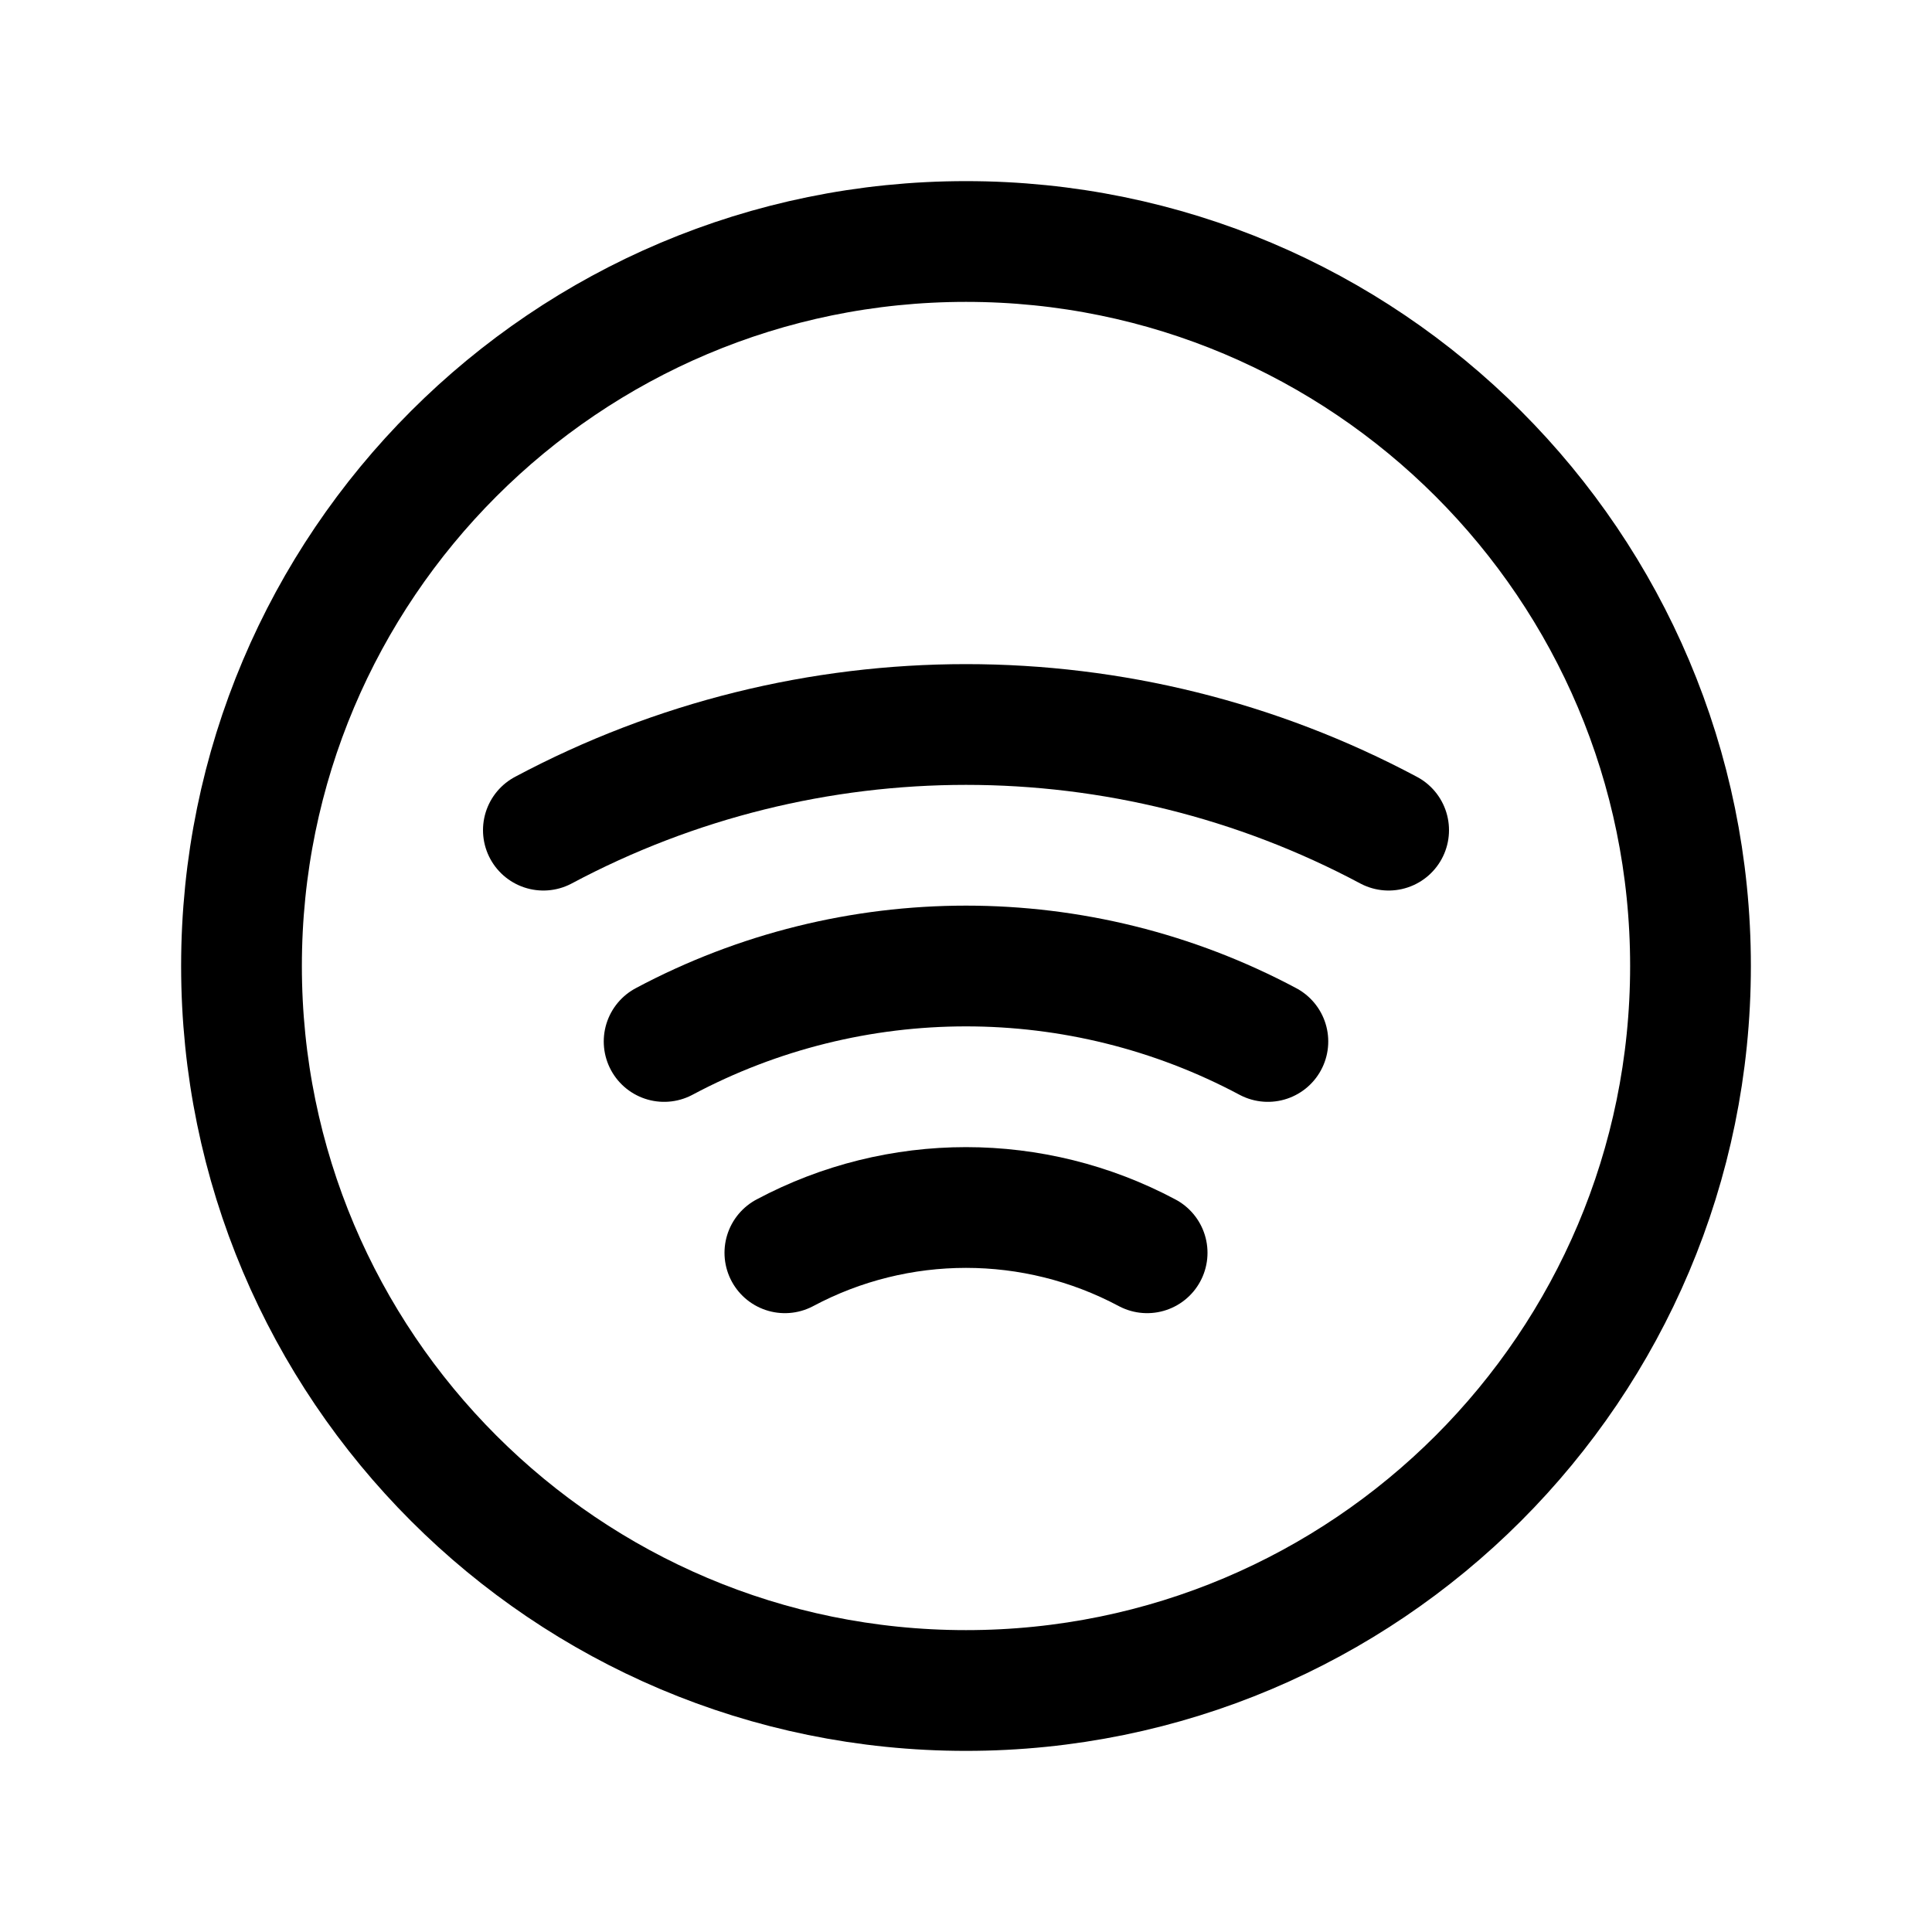
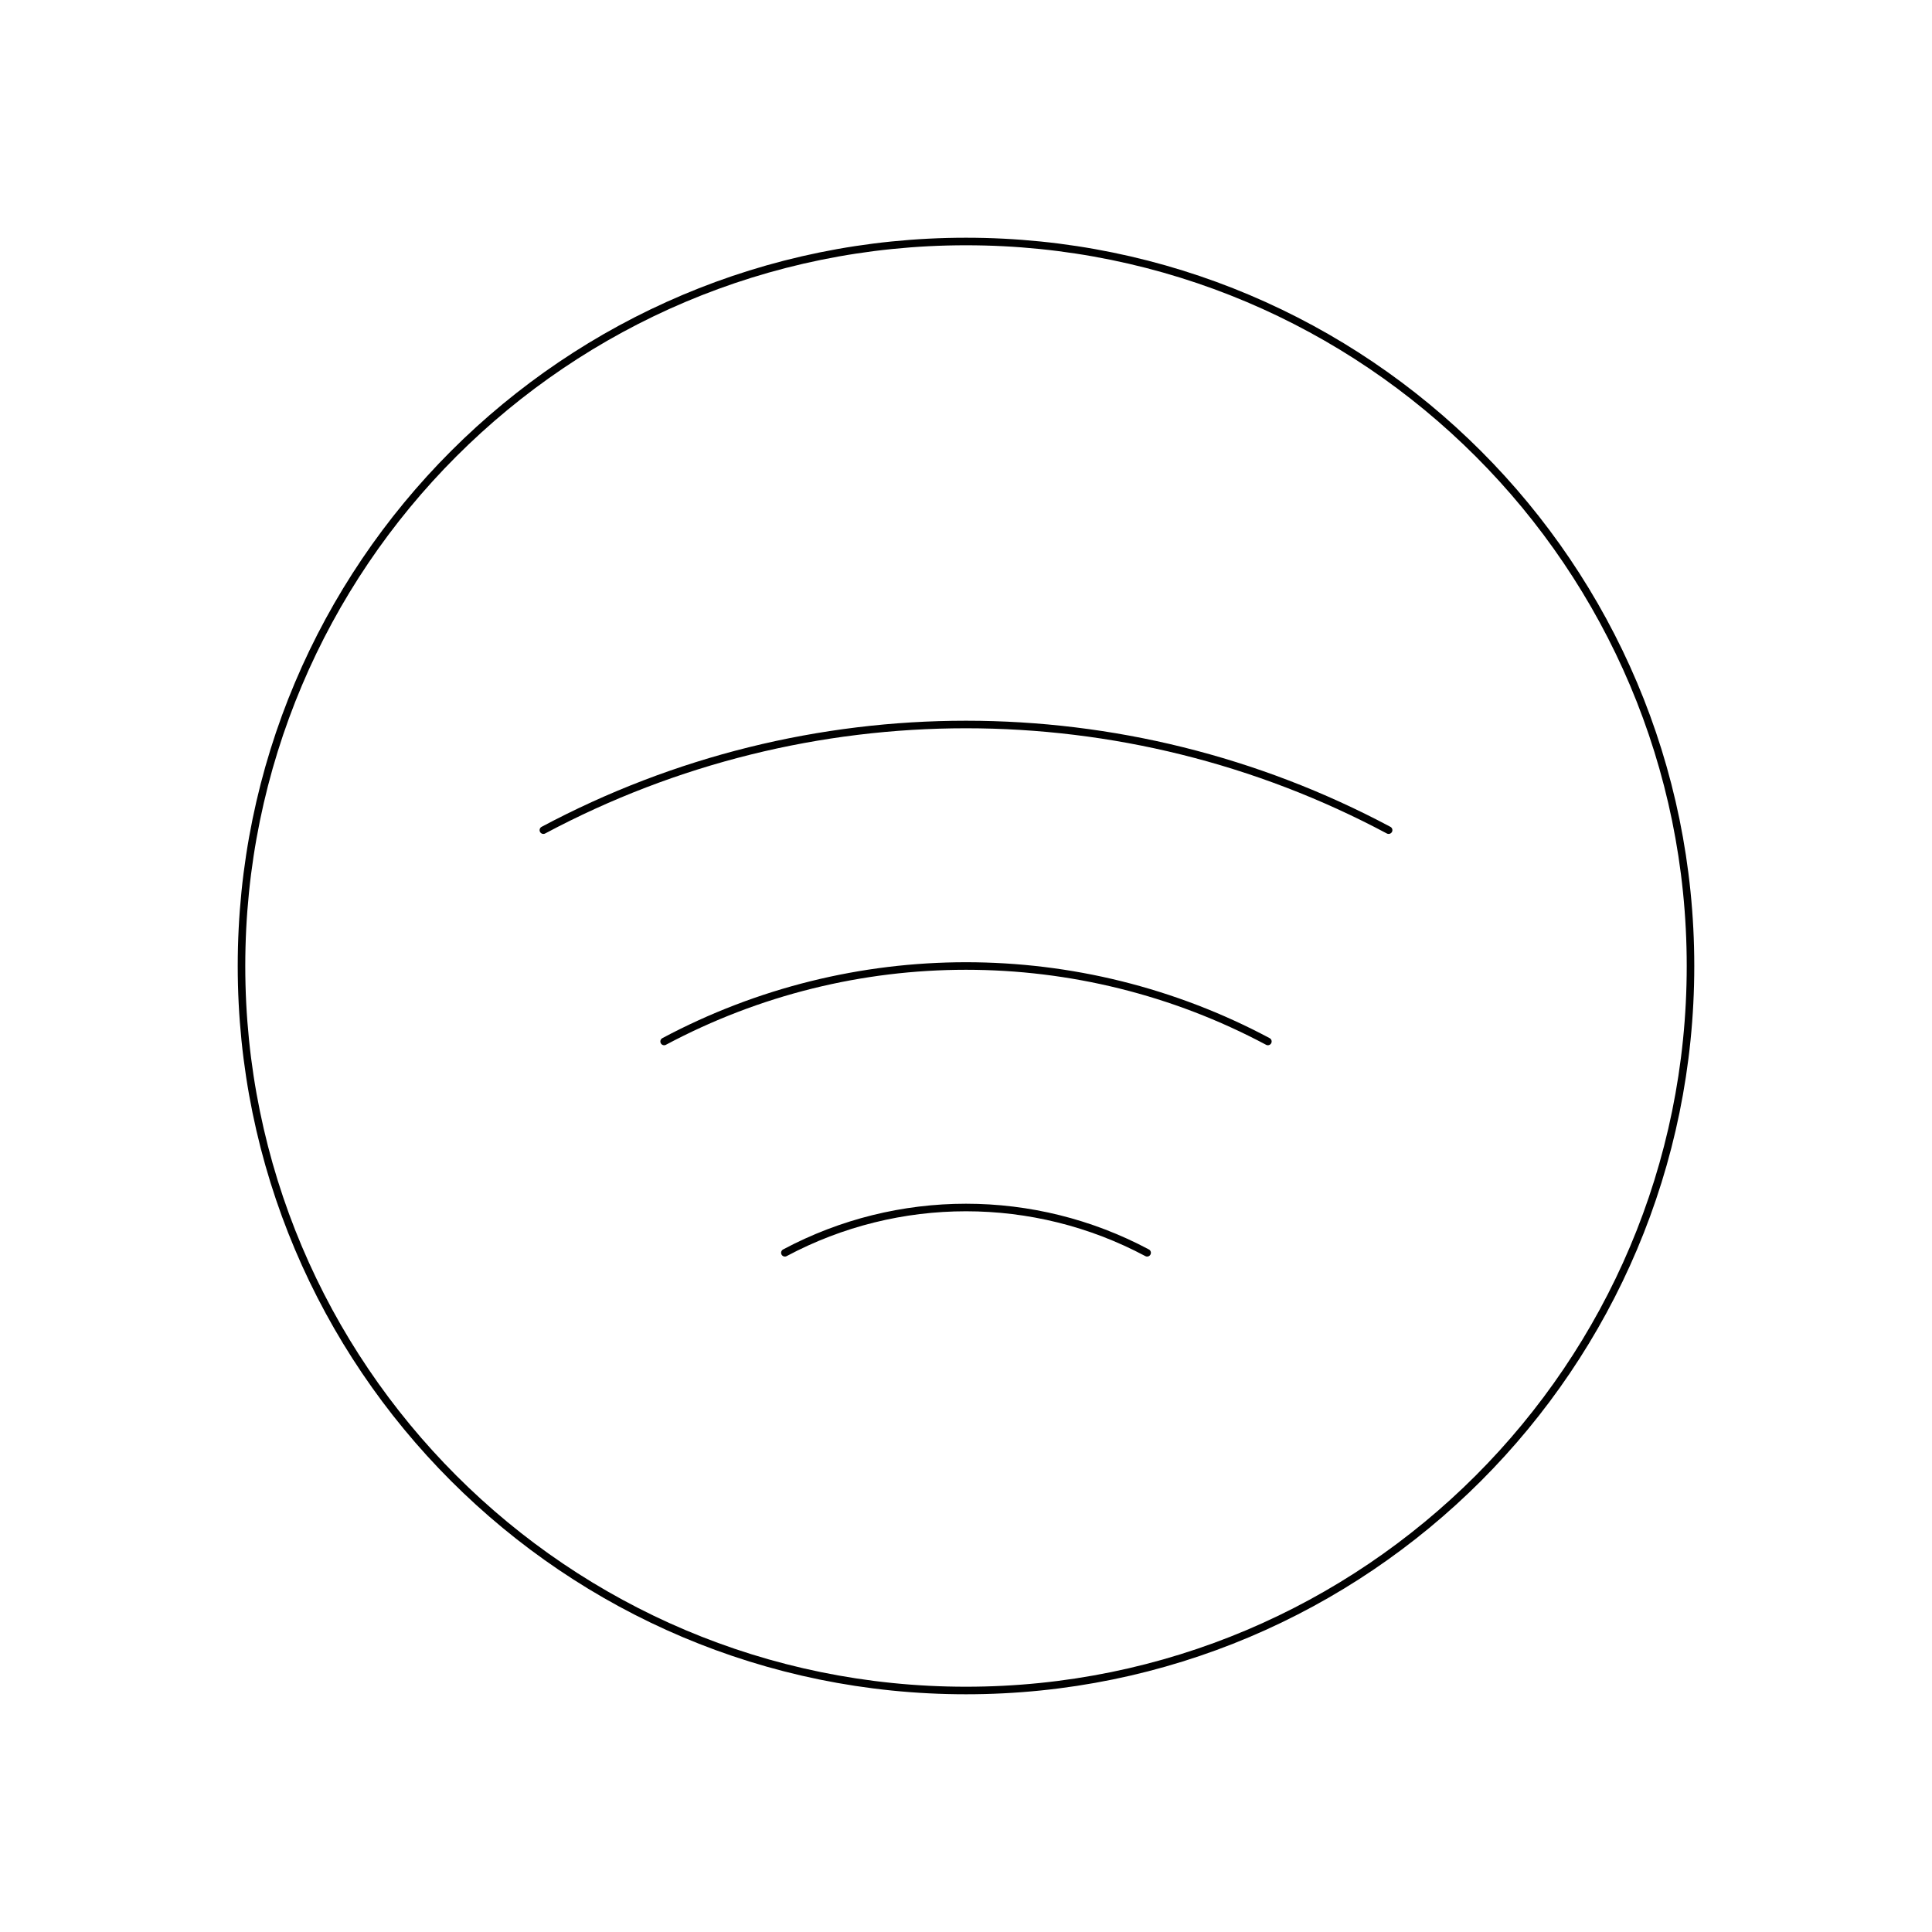
<svg xmlns="http://www.w3.org/2000/svg" viewBox="0 0 256 256">
  <path fill="none" d="M0 0h256v256H0z" />
-   <circle cx="128" cy="128" r="96" fill="none" stroke="currentColor" stroke-linecap="round" stroke-linejoin="round" stroke-width="16" />
-   <path d="M104 166a51 51 0 0 1 48 0M72 110a119 119 0 0 1 112 0M88 138a85 85 0 0 1 80 0" fill="none" stroke="currentColor" stroke-linecap="round" stroke-linejoin="round" stroke-width="16" />
+   <circle cx="128" cy="128" r="96" fill="none" stroke="currentColor" stroke-linecap="round" stroke-linejoin="round" />
+   <path d="M104 166a51 51 0 0 1 48 0M72 110a119 119 0 0 1 112 0M88 138a85 85 0 0 1 80 0" fill="none" stroke="currentColor" stroke-linecap="round" stroke-linejoin="round" />
</svg>
